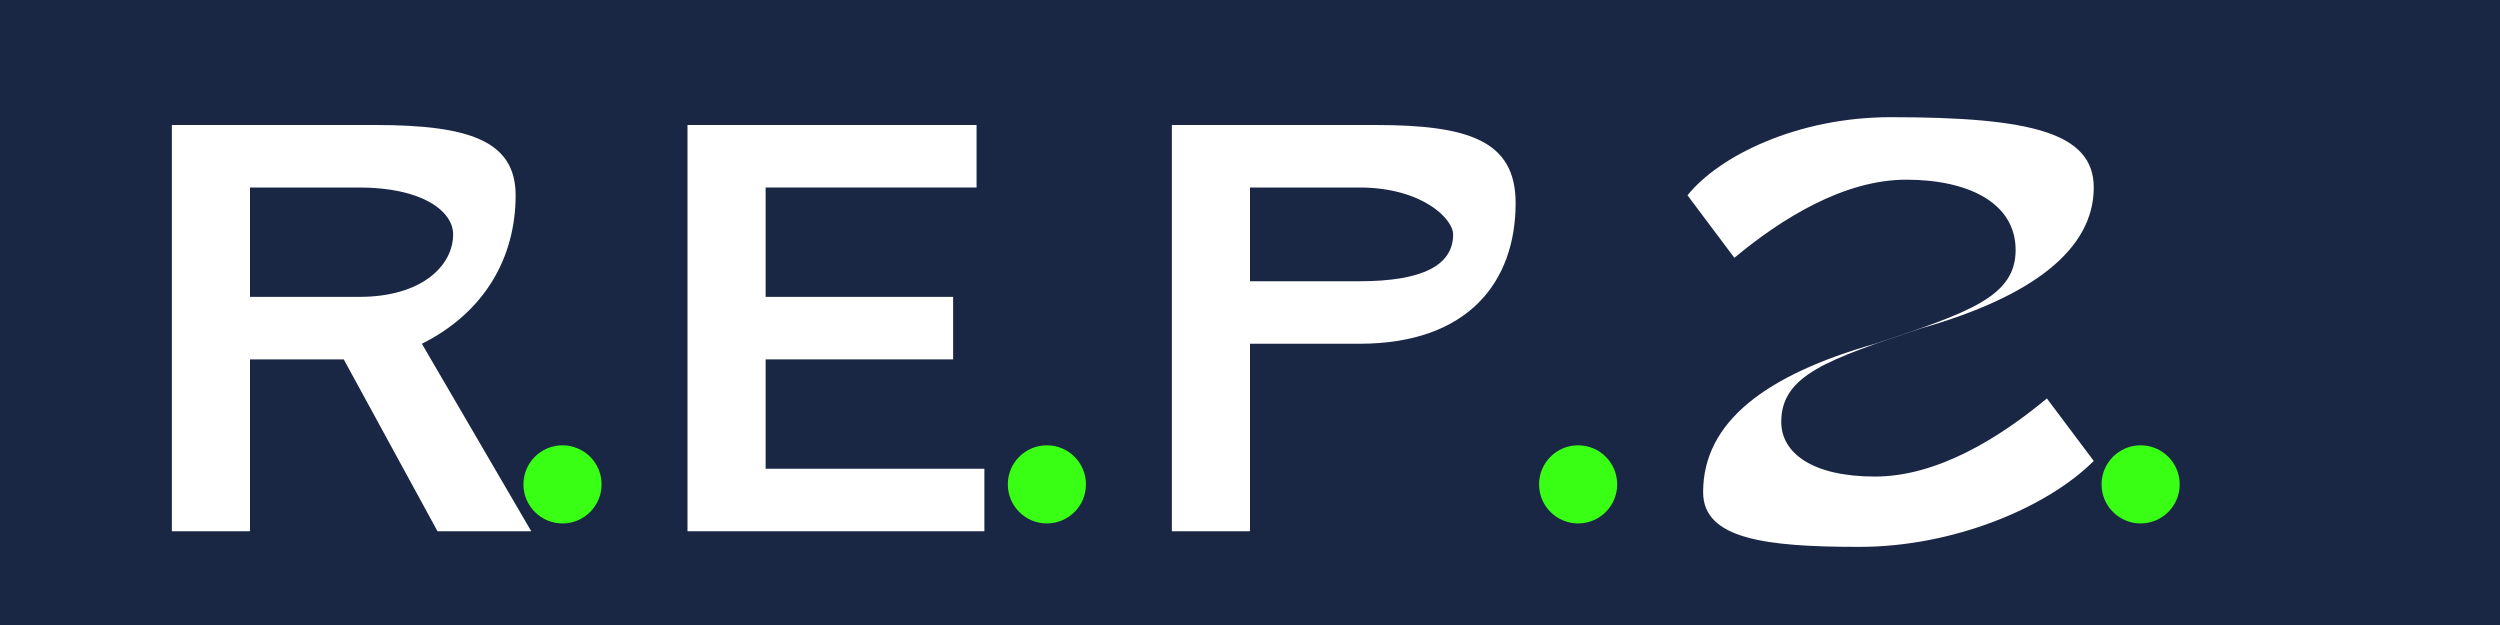
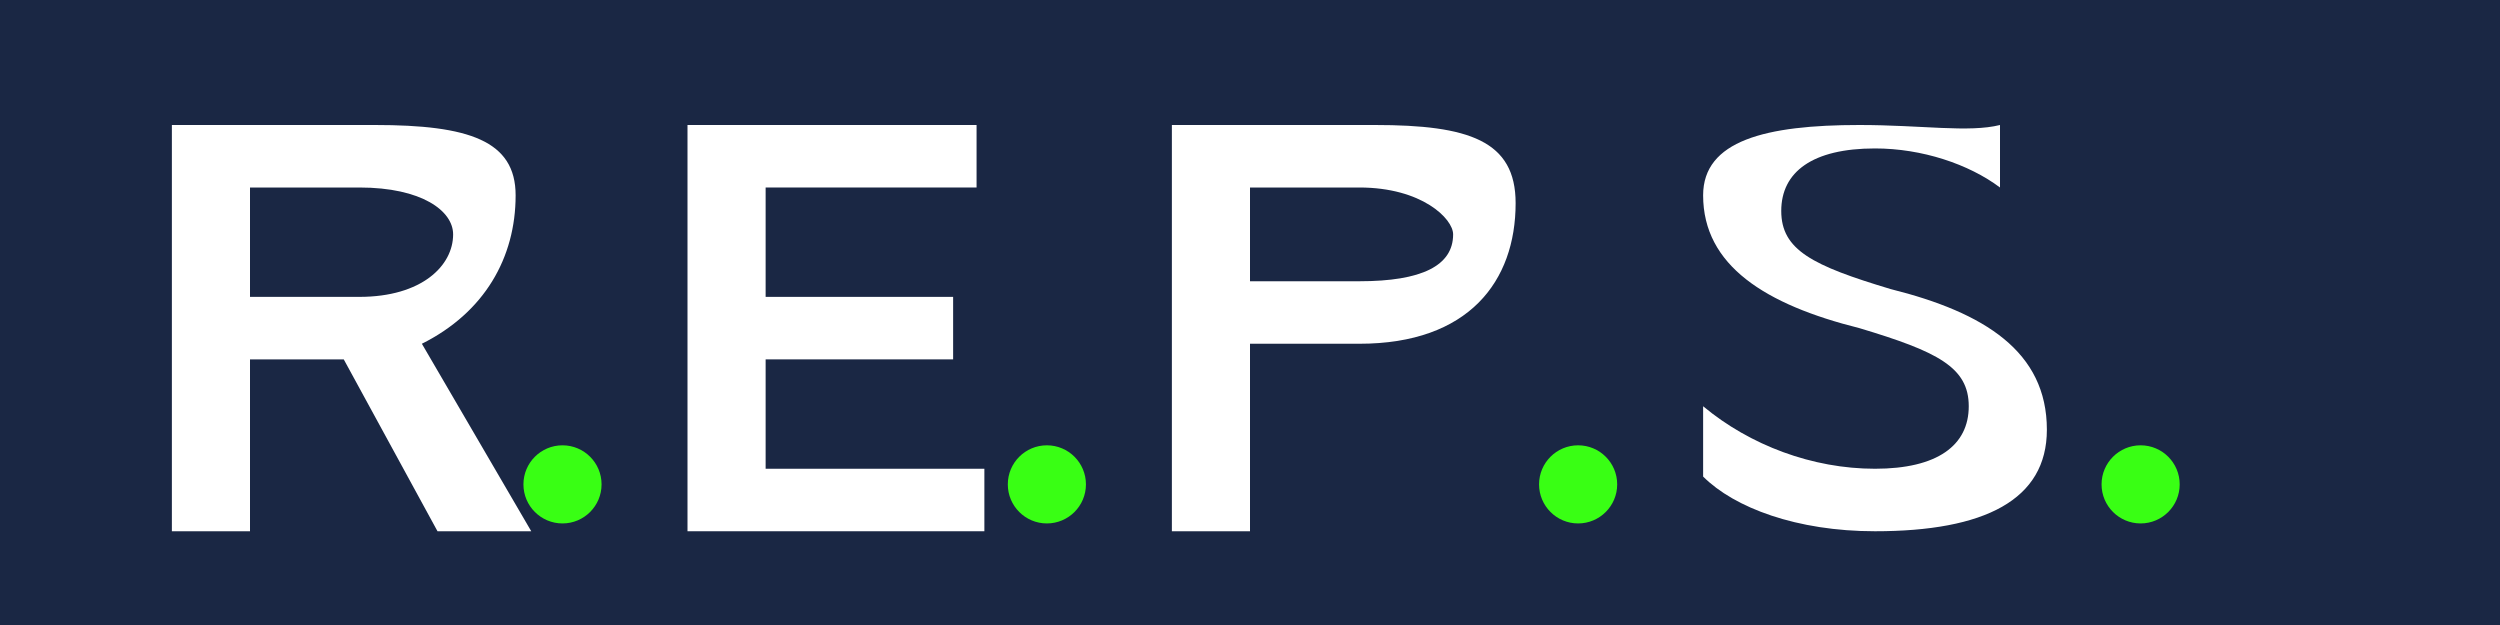
<svg xmlns="http://www.w3.org/2000/svg" width="320" height="80" viewBox="0 0 320 80">
  <rect width="320" height="80" fill="#1a2744" />
  <g transform="translate(160, 42)">
    <g fill="#ffffff" transform="translate(-138, 0)">
      <path d="M0,-26 L0,26 L10,26 L10,4 L22,4 L34,26 L46,26 L32,2 C40,-2 44,-9 44,-17 C44,-24 38,-26 26,-26 L0,-26 Z M10,-18 L24,-18 C32,-18 36,-15 36,-12 C36,-8 32,-4 24,-4 L10,-4 L10,-18 Z" />
    </g>
    <circle cx="-88" cy="20" r="5" fill="#39ff14" />
    <g fill="#ffffff" transform="translate(-72, 0)">
      <path d="M0,-26 L0,26 L38,26 L38,18 L10,18 L10,4 L34,4 L34,-4 L10,-4 L10,-18 L37,-18 L37,-26 L0,-26 Z" />
    </g>
    <circle cx="-26" cy="20" r="5" fill="#39ff14" />
    <g fill="#ffffff" transform="translate(-10, 0)">
      <path d="M0,-26 L0,26 L10,26 L10,2 L24,2 C38,2 44,-6 44,-16 C44,-24 38,-26 26,-26 L0,-26 Z M10,-18 L24,-18 C32,-18 36,-14 36,-12 C36,-8 32,-6 24,-6 L10,-6 L10,-18 Z" />
    </g>
    <circle cx="42" cy="20" r="5" fill="#39ff14" />
    <g fill="#ffffff" transform="translate(58, 0)">
-       <path d="M24,-27 C12,-27 2,-22 -2,-17 L4,-9 C10,-14 18,-19 26,-19 C34,-19 40,-16 40,-10 C40,-4 34,-2 22,2 C8,6 0,12 0,21 C0,27 8,28 20,28 C32,28 44,23 50,17 L44,9 C38,14 30,19 22,19 C14,19 10,16 10,12 C10,6 16,4 28,0 C42,-4 50,-10 50,-18 C50,-25 42,-27 24,-27 Z" />
+       <path d="M38,-26 L38,-18 C34,-21 28,-23 22,-23 C14,-23 10,-20 10,-15 C10,-10 14,-8 24,-5 C36,-2 44,3 44,13 C44,22 36,26 22,26 C12,26 4,23 0,19 L0,10 C6,15 14,18 22,18 C30,18 34,15 34,10 C34,5 30,3 20,0 C8,-3 0,-8 0,-17 C0,-24 8,-26 20,-26 C28,-26 34,-25 38,-26 Z" />
    </g>
    <circle cx="114" cy="20" r="5" fill="#39ff14" />
  </g>
</svg>
